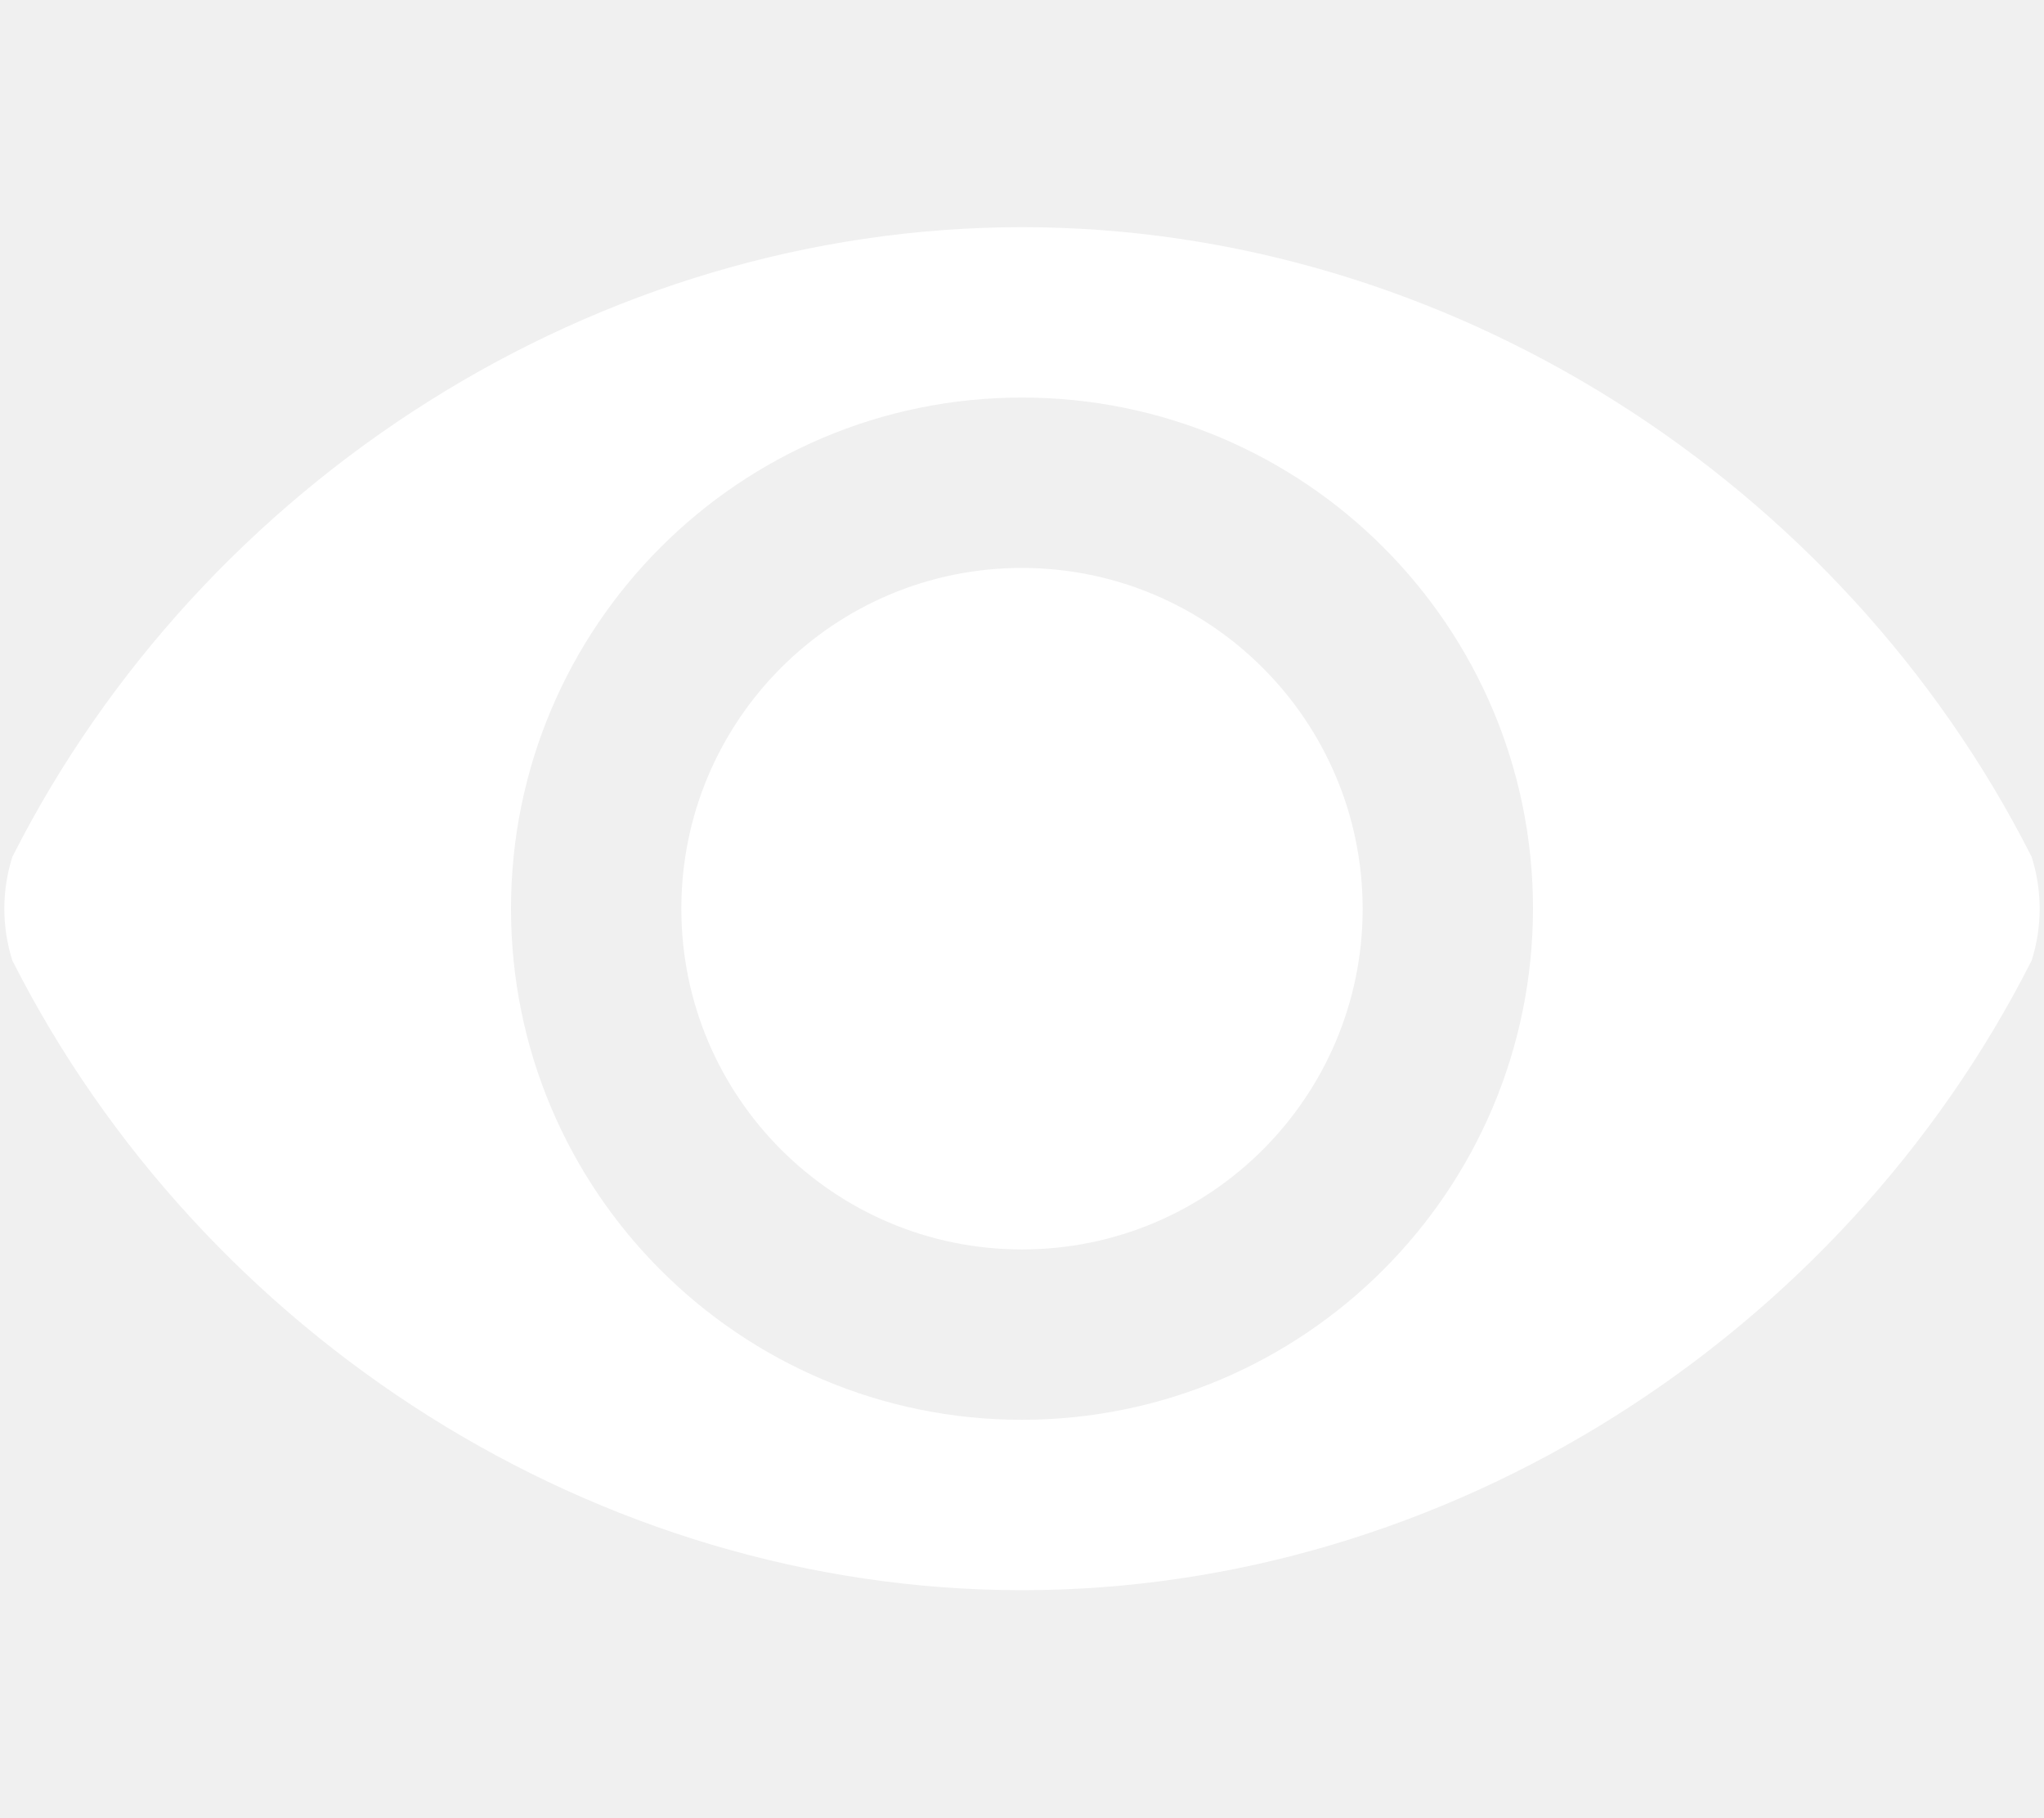
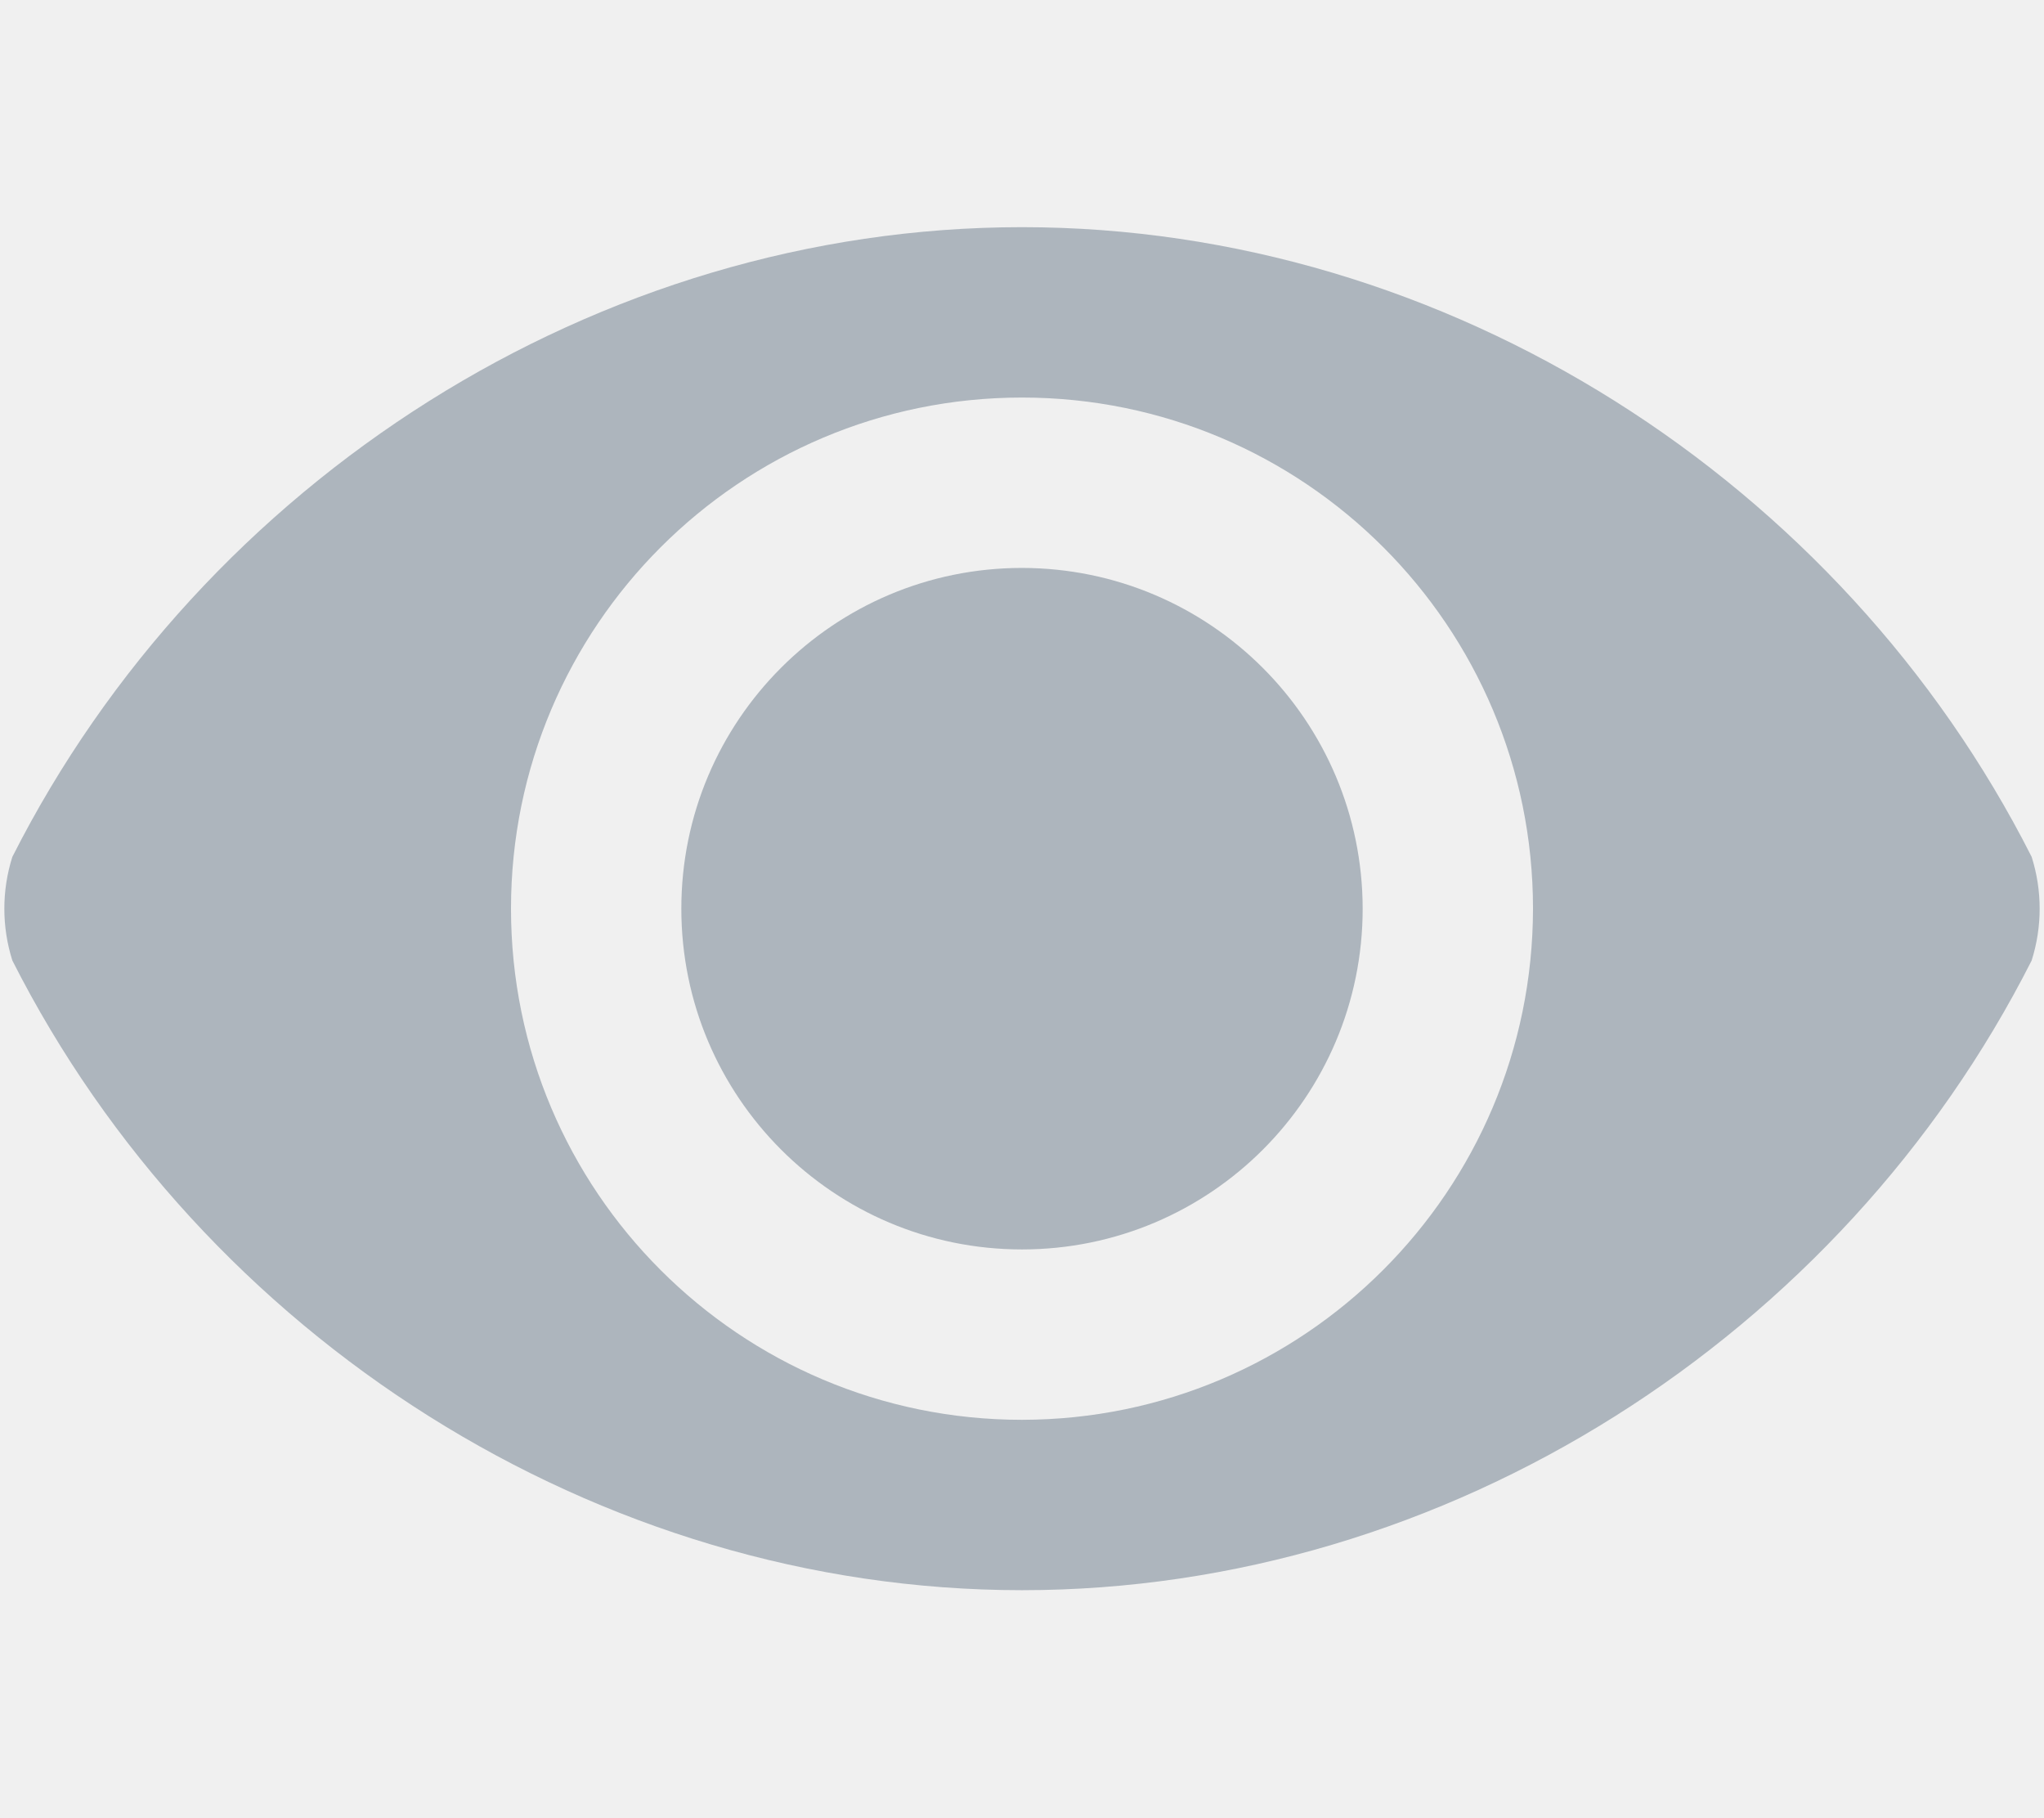
<svg xmlns="http://www.w3.org/2000/svg" viewBox="0 0 576 512">
-   <path fill="#ffffff" d="M572.52 241.4C518.9 135.49 407.81 64 288 64S57.1 135.49 3.48 241.4a48.35 48.35 0 0 0 0 29.2C57.1 376.51 168.19 448 288 448s230.9-71.49 284.52-177.4a48.35 48.35 0 0 0 0-29.2zM288 400a144 144 0 1 1 144-144 144.16 144.16 0 0 1-144 144zm0-240a96 96 0 1 0 96 96 96.12 96.12 0 0 0-96-96z" />
+   <path fill="#adb5bd" d="M572.52 241.4C518.9 135.49 407.81 64 288 64S57.1 135.49 3.48 241.4a48.35 48.35 0 0 0 0 29.2C57.1 376.51 168.19 448 288 448s230.9-71.49 284.52-177.4a48.35 48.35 0 0 0 0-29.2zM288 400a144 144 0 1 1 144-144 144.16 144.16 0 0 1-144 144zm0-240a96 96 0 1 0 96 96 96.12 96.12 0 0 0-96-96z" />
</svg>
